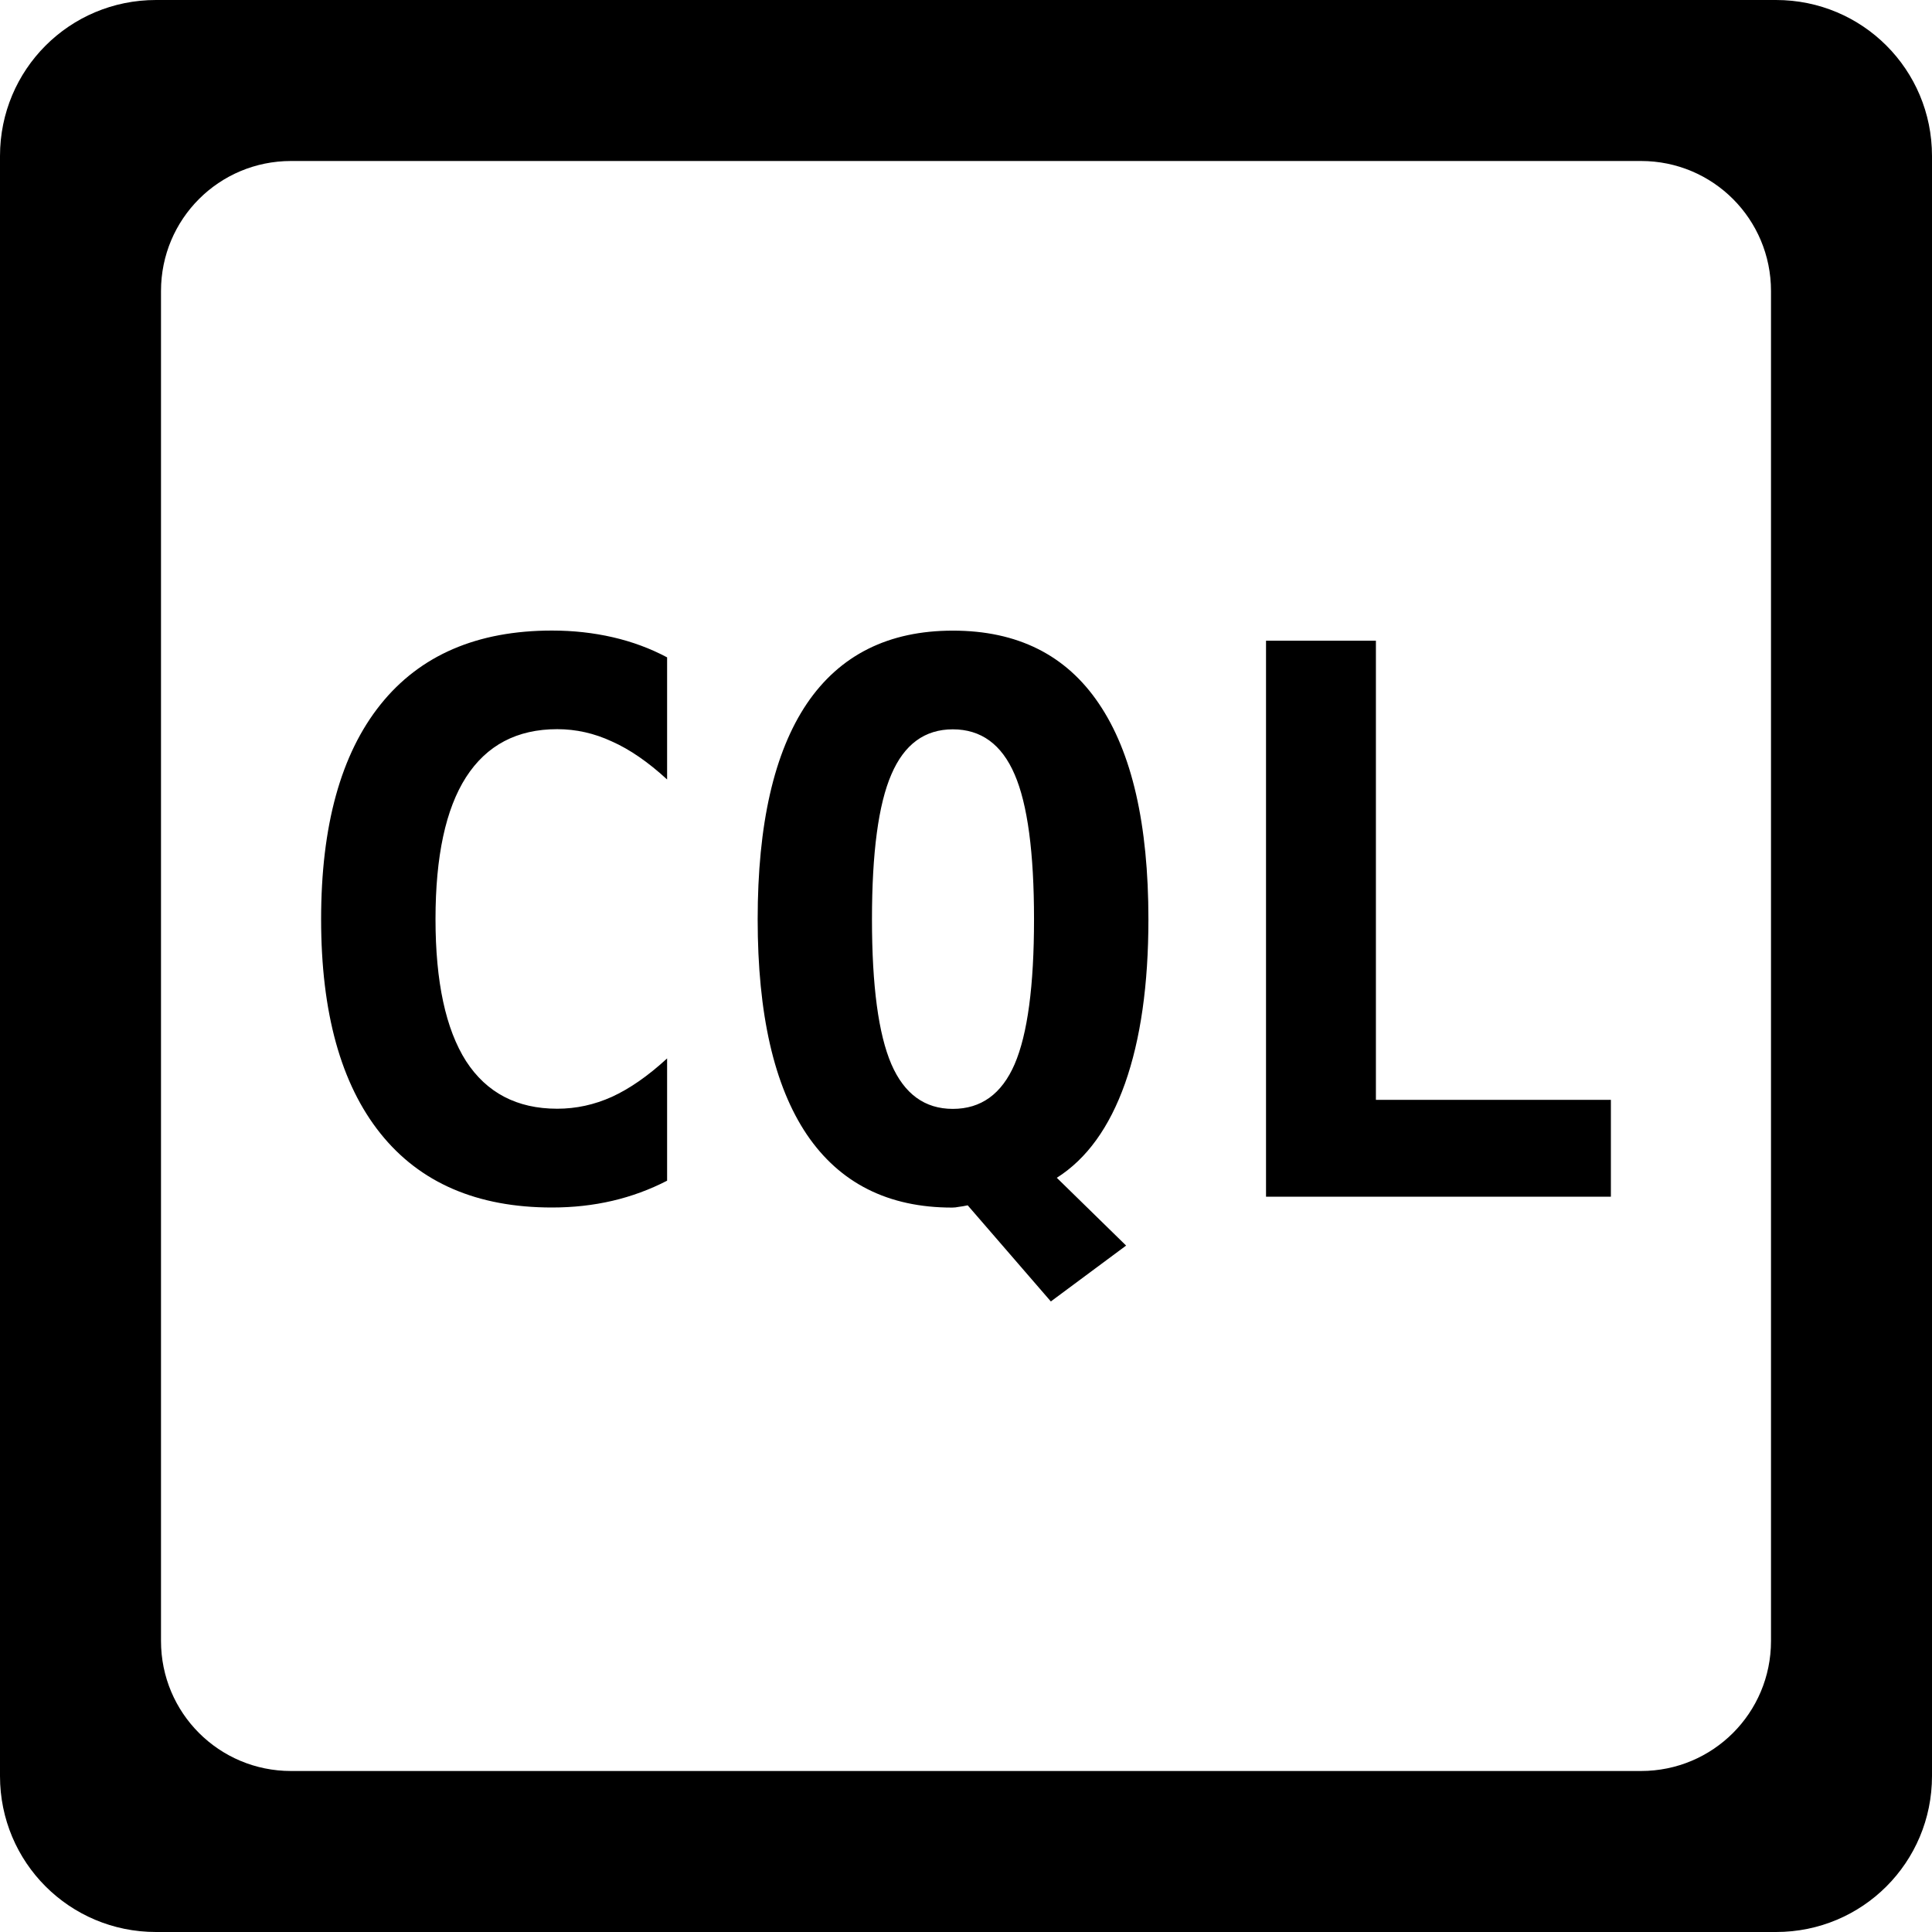
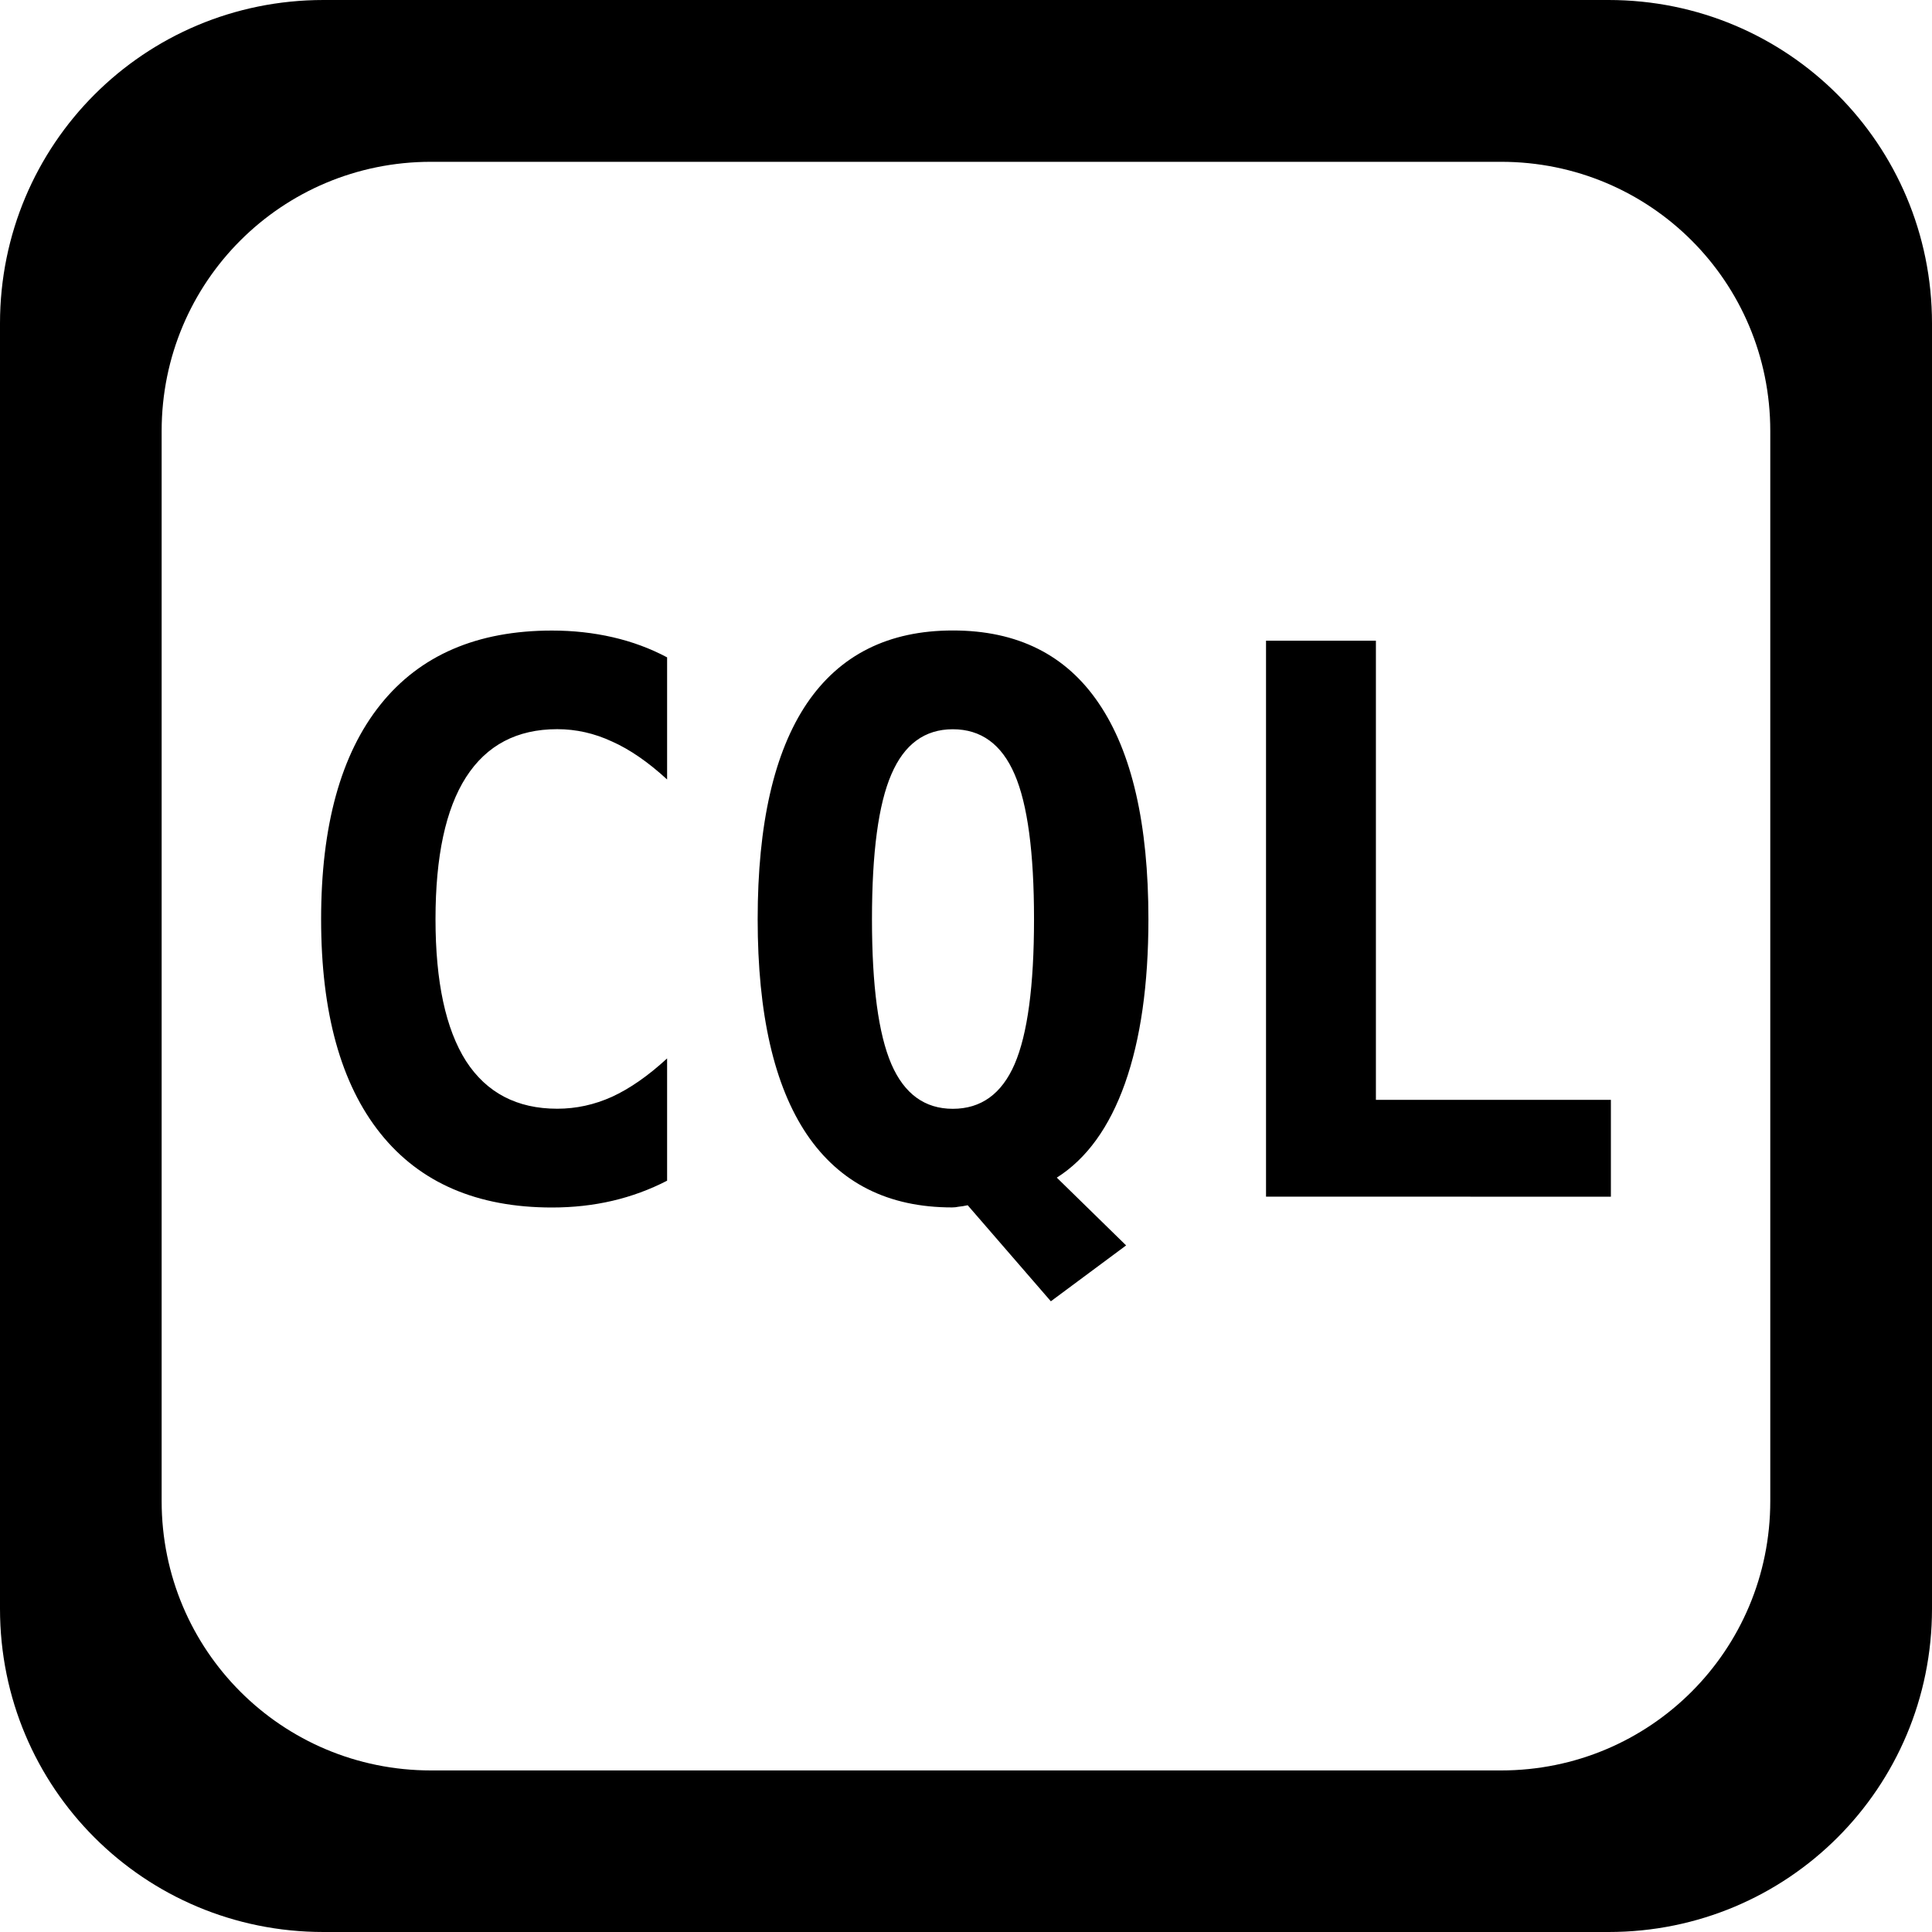
<svg xmlns="http://www.w3.org/2000/svg" width="24" height="24">
-   <path d="M1.938 0C.864 0 0 .864 0 1.938v20.125C0 23.136.864 24 1.938 24h20.125C23.136 24 24 23.136 24 22.062V1.938C24 .864 23.136 0 22.062 0zm1.678 2h16.77C21.279 2 22 2.721 22 3.615v16.77C22 21.279 21.279 22 20.385 22H3.615C2.721 22 2 21.279 2 20.385V3.615C2 2.721 2.721 2 3.615 2z" />
-   <g stroke-width=".066" aria-label="CQL" font-family="DejaVu Sans Mono" font-size="10.38" font-weight="700" letter-spacing="0" style="line-height:125%;-inkscape-font-specification:'DejaVu Sans Mono, Bold';font-variant-ligatures:normal;font-variant-caps:normal;font-variant-numeric:normal;font-feature-settings:normal;text-align:start" word-spacing="0">
-     <path d="M8.287 14.667q-.324.167-.68.25-.356.083-.749.083-1.397 0-2.133-.921-.736-.921-.736-2.66 0-1.744.736-2.665.736-.921 2.133-.921.393 0 .754.083.361.083.675.25v1.517q-.352-.324-.685-.472-.328-.153-.68-.153-.749 0-1.133.597-.379.592-.379 1.763 0 1.166.379 1.763.384.592 1.133.592.352 0 .68-.148.333-.153.685-.477zM12.021 14.973q-.065.014-.111.019-.042.009-.083.009-1.189 0-1.804-.907-.611-.907-.611-2.674 0-1.772.611-2.679.615-.907 1.814-.907 1.203 0 1.814.907.615.907.615 2.679 0 1.217-.291 2.04-.291.819-.847 1.171l.861.842-.935.694zm-.185-5.913q-.523 0-.763.56-.241.555-.241 1.8 0 1.24.241 1.8.241.555.763.555.527 0 .768-.555.241-.56.241-1.8 0-1.245-.241-1.8-.241-.56-.768-.56zM15.727 14.866V7.959h1.365v5.704h2.919v1.203z" style="-inkscape-font-specification:'DejaVu Sans Mono, Bold';font-variant-ligatures:normal;font-variant-caps:normal;font-variant-numeric:normal;font-feature-settings:normal;text-align:start" />
+   <path d="M4.018 0C1.792 0 0 1.792 0 4.018v15.967C0 22.21 1.792 24 4.018 24h15.965C22.208 24 24 22.21 24 19.984V4.018C24 1.792 22.208 0 19.982 0zm1.336 2.01h13.293c1.853 0 3.344 1.491 3.344 3.344v13.293c0 1.853-1.491 3.346-3.344 3.346H5.354c-1.853 0-3.346-1.493-3.346-3.346V5.354c0-1.853 1.493-3.344 3.346-3.344z" />
+   <g style="line-height:125%;-inkscape-font-specification:'DejaVu Sans Mono, Bold';font-variant-ligatures:normal;font-variant-caps:normal;font-variant-numeric:normal;font-feature-settings:normal;text-align:start">
+     <path stroke-width=".066" style="-inkscape-font-specification:'DejaVu Sans Mono, Bold';font-variant-ligatures:normal;font-variant-caps:normal;font-variant-numeric:normal;font-feature-settings:normal;text-align:start" d="M8.287 14.667q-.324.167-.68.25-.356.083-.749.083-1.397 0-2.133-.921-.736-.921-.736-2.66 0-1.744.736-2.665.736-.921 2.133-.921.393 0 .754.083.361.083.675.25v1.517q-.352-.324-.685-.472-.328-.153-.68-.153-.75 0-1.133.597-.379.592-.379 1.763 0 1.166.379 1.763.384.592 1.133.592.352 0 .68-.148.333-.153.685-.477zm3.734.305q-.065.014-.111.018-.042.009-.083.009-1.189 0-1.804-.907-.611-.907-.611-2.674 0-1.772.611-2.679.615-.907 1.814-.907 1.203 0 1.814.907.615.907.615 2.679 0 1.217-.291 2.04-.291.819-.847 1.171l.861.842-.935.694zm-.185-5.913q-.523 0-.763.56-.241.555-.241 1.8 0 1.24.241 1.8.241.555.763.555.527 0 .768-.555.241-.56.241-1.8 0-1.245-.241-1.8-.241-.56-.768-.56zm3.891 5.806V7.959h1.365v5.704h2.919v1.203z" aria-label="CQL" font-family="DejaVu Sans Mono" font-size="10.38" font-weight="700" letter-spacing="0" word-spacing="0" />
  </g>
</svg>
